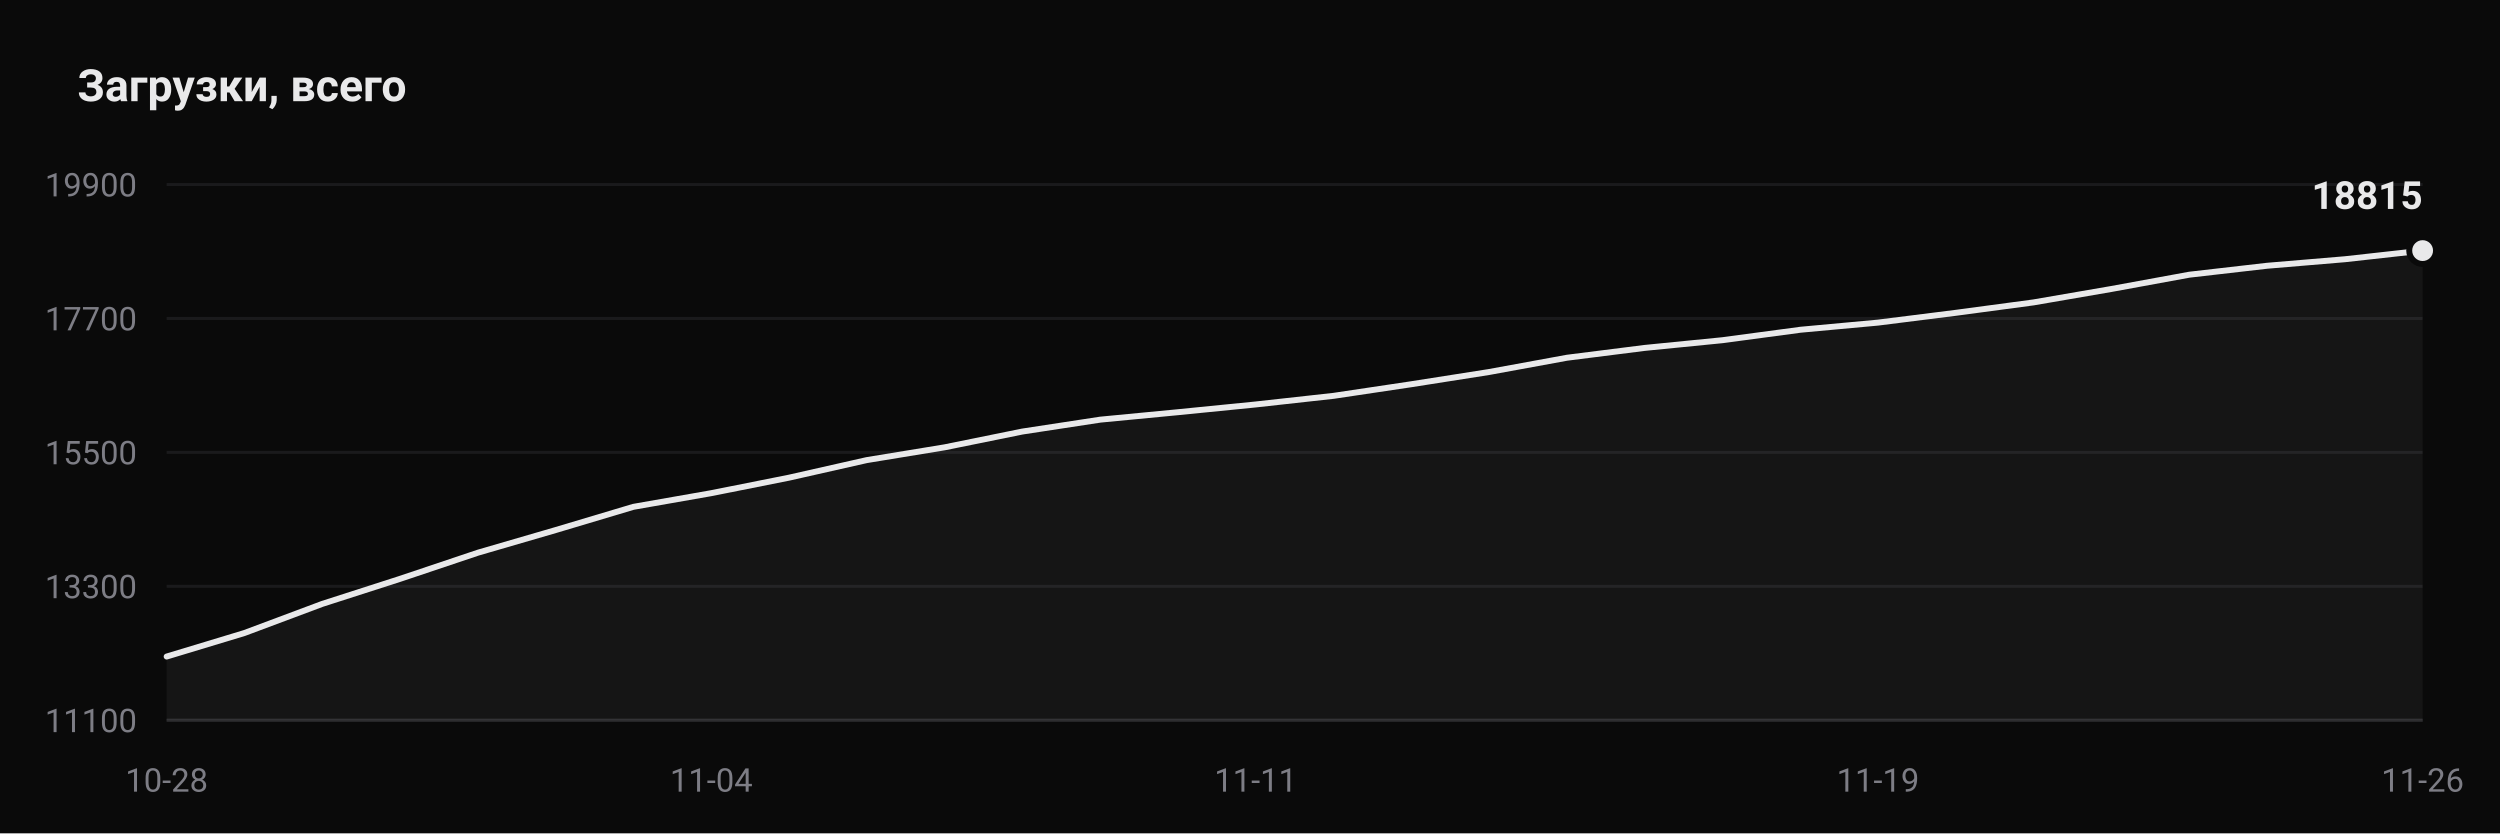
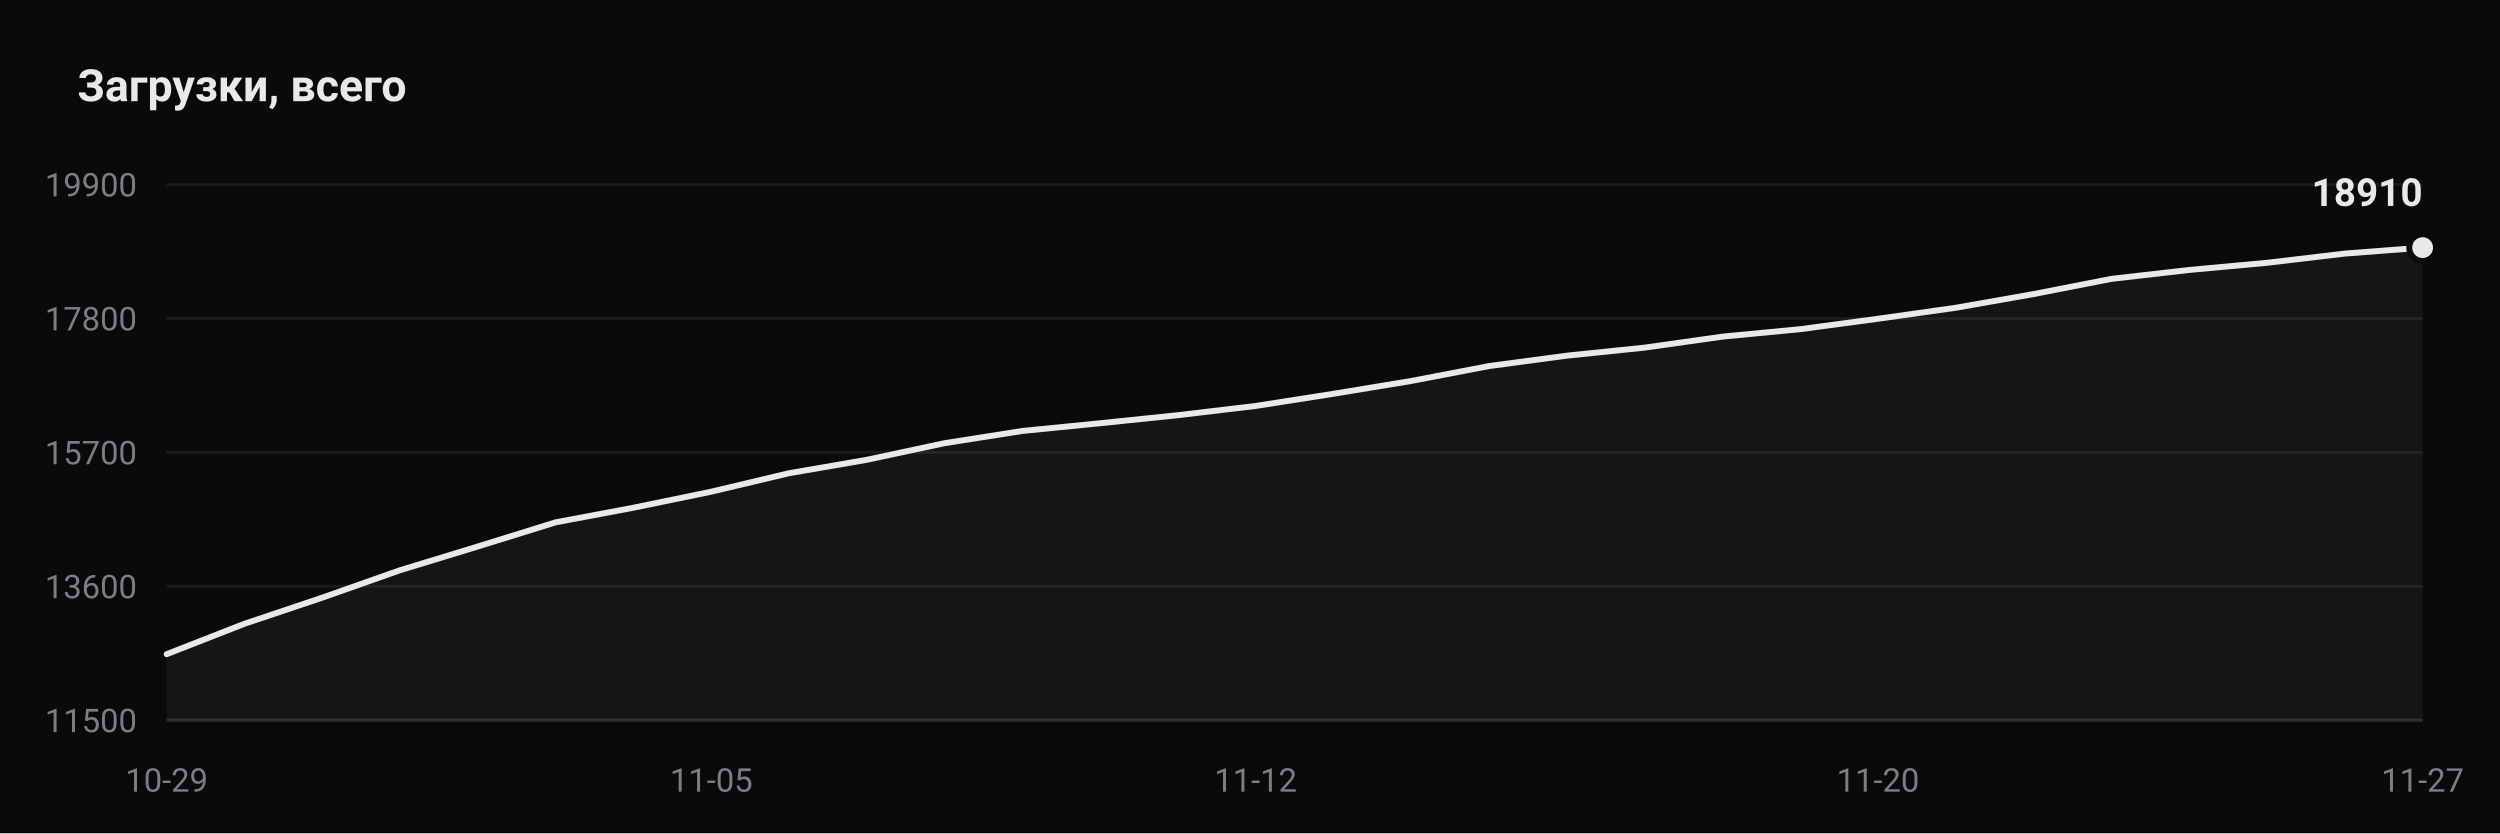
- <svg xmlns="http://www.w3.org/2000/svg" viewBox="0 0 840 280" width="840" height="280" role="img" aria-label="Downloads: 18815">
+ <svg xmlns="http://www.w3.org/2000/svg" viewBox="0 0 840 280" width="840" height="280" role="img" aria-label="Downloads: 18910">
  <rect width="840" height="280" fill="#0a0a0a" />
  <text x="26" y="34" font-family="ui-sans-serif, -apple-system, Segoe UI, Roboto, Helvetica, Arial, sans-serif" font-size="15" font-weight="600" fill="#e9e9ea">Загрузки, всего</text>
  <line x1="56" y1="242.0" x2="814" y2="242.0" stroke="#1a1a1c" stroke-width="1" />
-   <text x="46" y="246.0" text-anchor="end" font-family="ui-sans-serif, -apple-system, Segoe UI, Roboto, Helvetica, Arial, sans-serif" font-size="11" fill="#7d7d85">11100</text>
+   <text x="46" y="246.0" text-anchor="end" font-family="ui-sans-serif, -apple-system, Segoe UI, Roboto, Helvetica, Arial, sans-serif" font-size="11" fill="#7d7d85">11500</text>
  <line x1="56" y1="197.0" x2="814" y2="197.0" stroke="#1a1a1c" stroke-width="1" />
-   <text x="46" y="201.0" text-anchor="end" font-family="ui-sans-serif, -apple-system, Segoe UI, Roboto, Helvetica, Arial, sans-serif" font-size="11" fill="#7d7d85">13300</text>
+   <text x="46" y="201.0" text-anchor="end" font-family="ui-sans-serif, -apple-system, Segoe UI, Roboto, Helvetica, Arial, sans-serif" font-size="11" fill="#7d7d85">13600</text>
  <line x1="56" y1="152.0" x2="814" y2="152.0" stroke="#1a1a1c" stroke-width="1" />
-   <text x="46" y="156.0" text-anchor="end" font-family="ui-sans-serif, -apple-system, Segoe UI, Roboto, Helvetica, Arial, sans-serif" font-size="11" fill="#7d7d85">15500</text>
+   <text x="46" y="156.0" text-anchor="end" font-family="ui-sans-serif, -apple-system, Segoe UI, Roboto, Helvetica, Arial, sans-serif" font-size="11" fill="#7d7d85">15700</text>
  <line x1="56" y1="107.0" x2="814" y2="107.0" stroke="#1a1a1c" stroke-width="1" />
-   <text x="46" y="111.0" text-anchor="end" font-family="ui-sans-serif, -apple-system, Segoe UI, Roboto, Helvetica, Arial, sans-serif" font-size="11" fill="#7d7d85">17700</text>
+   <text x="46" y="111.0" text-anchor="end" font-family="ui-sans-serif, -apple-system, Segoe UI, Roboto, Helvetica, Arial, sans-serif" font-size="11" fill="#7d7d85">17800</text>
  <line x1="56" y1="62.0" x2="814" y2="62.0" stroke="#1a1a1c" stroke-width="1" />
  <text x="46" y="66.0" text-anchor="end" font-family="ui-sans-serif, -apple-system, Segoe UI, Roboto, Helvetica, Arial, sans-serif" font-size="11" fill="#7d7d85">19900</text>
  <line x1="56" y1="242.0" x2="814" y2="242.0" stroke="#2a2a2d" stroke-width="1" />
-   <path d="M 56.0 242.0 L 56.0 220.6 L 82.1 212.7 L 108.3 202.9 L 134.4 194.5 L 160.6 185.7 L 186.7 178.1 L 212.8 170.3 L 239.0 165.7 L 265.1 160.5 L 291.2 154.6 L 317.4 150.3 L 343.5 145.0 L 369.7 141.0 L 395.8 138.5 L 421.9 135.9 L 448.1 133.0 L 474.2 129.1 L 500.3 125.0 L 526.5 120.2 L 552.6 116.9 L 578.8 114.3 L 604.9 110.8 L 631.0 108.4 L 657.2 105.1 L 683.3 101.6 L 709.4 97.1 L 735.6 92.3 L 761.7 89.3 L 787.9 87.1 L 814.0 84.2 L 814.0 242.0 Z" fill="#e9e9ea" fill-opacity="0.05" />
-   <polyline points="56.0,220.6 82.1,212.7 108.3,202.9 134.4,194.5 160.6,185.7 186.7,178.1 212.8,170.3 239.0,165.7 265.1,160.5 291.2,154.6 317.4,150.3 343.5,145.0 369.7,141.0 395.8,138.5 421.9,135.9 448.1,133.0 474.2,129.1 500.3,125.0 526.5,120.2 552.6,116.9 578.8,114.3 604.9,110.8 631.0,108.4 657.2,105.1 683.3,101.6 709.4,97.1 735.6,92.3 761.7,89.3 787.9,87.1 814.0,84.2" fill="none" stroke="#e9e9ea" stroke-width="2" stroke-linejoin="round" stroke-linecap="round" />
-   <circle cx="814.0" cy="84.2" r="4.5" fill="#e9e9ea" stroke="#0a0a0a" stroke-width="2" />
-   <text x="814.0" y="70.2" text-anchor="end" font-family="ui-sans-serif, -apple-system, Segoe UI, Roboto, Helvetica, Arial, sans-serif" font-size="13" font-weight="600" fill="#e9e9ea">18815</text>
-   <text x="56.0" y="266" text-anchor="middle" font-family="ui-sans-serif, -apple-system, Segoe UI, Roboto, Helvetica, Arial, sans-serif" font-size="11" fill="#7d7d85">10-28</text>
-   <text x="239.0" y="266" text-anchor="middle" font-family="ui-sans-serif, -apple-system, Segoe UI, Roboto, Helvetica, Arial, sans-serif" font-size="11" fill="#7d7d85">11-04</text>
-   <text x="421.9" y="266" text-anchor="middle" font-family="ui-sans-serif, -apple-system, Segoe UI, Roboto, Helvetica, Arial, sans-serif" font-size="11" fill="#7d7d85">11-11</text>
-   <text x="631.0" y="266" text-anchor="middle" font-family="ui-sans-serif, -apple-system, Segoe UI, Roboto, Helvetica, Arial, sans-serif" font-size="11" fill="#7d7d85">11-19</text>
-   <text x="814.0" y="266" text-anchor="middle" font-family="ui-sans-serif, -apple-system, Segoe UI, Roboto, Helvetica, Arial, sans-serif" font-size="11" fill="#7d7d85">11-26</text>
+   <path d="M 56.0 242.0 L 56.0 219.8 L 82.1 209.6 L 108.3 200.8 L 134.4 191.6 L 160.6 183.6 L 186.7 175.5 L 212.8 170.6 L 239.0 165.2 L 265.1 159.0 L 291.2 154.5 L 317.4 148.9 L 343.5 144.8 L 369.7 142.2 L 395.8 139.5 L 421.9 136.4 L 448.1 132.3 L 474.2 128.0 L 500.3 123.0 L 526.5 119.5 L 552.6 116.8 L 578.8 113.1 L 604.9 110.6 L 631.0 107.1 L 657.2 103.4 L 683.3 98.8 L 709.4 93.7 L 735.6 90.7 L 761.7 88.3 L 787.9 85.2 L 814.0 83.2 L 814.0 242.0 Z" fill="#e9e9ea" fill-opacity="0.05" />
+   <polyline points="56.0,219.8 82.1,209.6 108.3,200.8 134.4,191.6 160.6,183.6 186.7,175.5 212.8,170.6 239.0,165.2 265.1,159.0 291.2,154.5 317.4,148.9 343.5,144.8 369.7,142.2 395.8,139.5 421.9,136.4 448.1,132.3 474.2,128.0 500.3,123.0 526.5,119.5 552.6,116.8 578.8,113.1 604.9,110.6 631.0,107.1 657.2,103.4 683.3,98.8 709.4,93.7 735.6,90.7 761.7,88.3 787.9,85.2 814.0,83.2" fill="none" stroke="#e9e9ea" stroke-width="2" stroke-linejoin="round" stroke-linecap="round" />
+   <circle cx="814.0" cy="83.2" r="4.5" fill="#e9e9ea" stroke="#0a0a0a" stroke-width="2" />
+   <text x="814.0" y="69.2" text-anchor="end" font-family="ui-sans-serif, -apple-system, Segoe UI, Roboto, Helvetica, Arial, sans-serif" font-size="13" font-weight="600" fill="#e9e9ea">18910</text>
+   <text x="56.0" y="266" text-anchor="middle" font-family="ui-sans-serif, -apple-system, Segoe UI, Roboto, Helvetica, Arial, sans-serif" font-size="11" fill="#7d7d85">10-29</text>
+   <text x="239.0" y="266" text-anchor="middle" font-family="ui-sans-serif, -apple-system, Segoe UI, Roboto, Helvetica, Arial, sans-serif" font-size="11" fill="#7d7d85">11-05</text>
+   <text x="421.9" y="266" text-anchor="middle" font-family="ui-sans-serif, -apple-system, Segoe UI, Roboto, Helvetica, Arial, sans-serif" font-size="11" fill="#7d7d85">11-12</text>
+   <text x="631.0" y="266" text-anchor="middle" font-family="ui-sans-serif, -apple-system, Segoe UI, Roboto, Helvetica, Arial, sans-serif" font-size="11" fill="#7d7d85">11-20</text>
+   <text x="814.0" y="266" text-anchor="middle" font-family="ui-sans-serif, -apple-system, Segoe UI, Roboto, Helvetica, Arial, sans-serif" font-size="11" fill="#7d7d85">11-27</text>
</svg>
